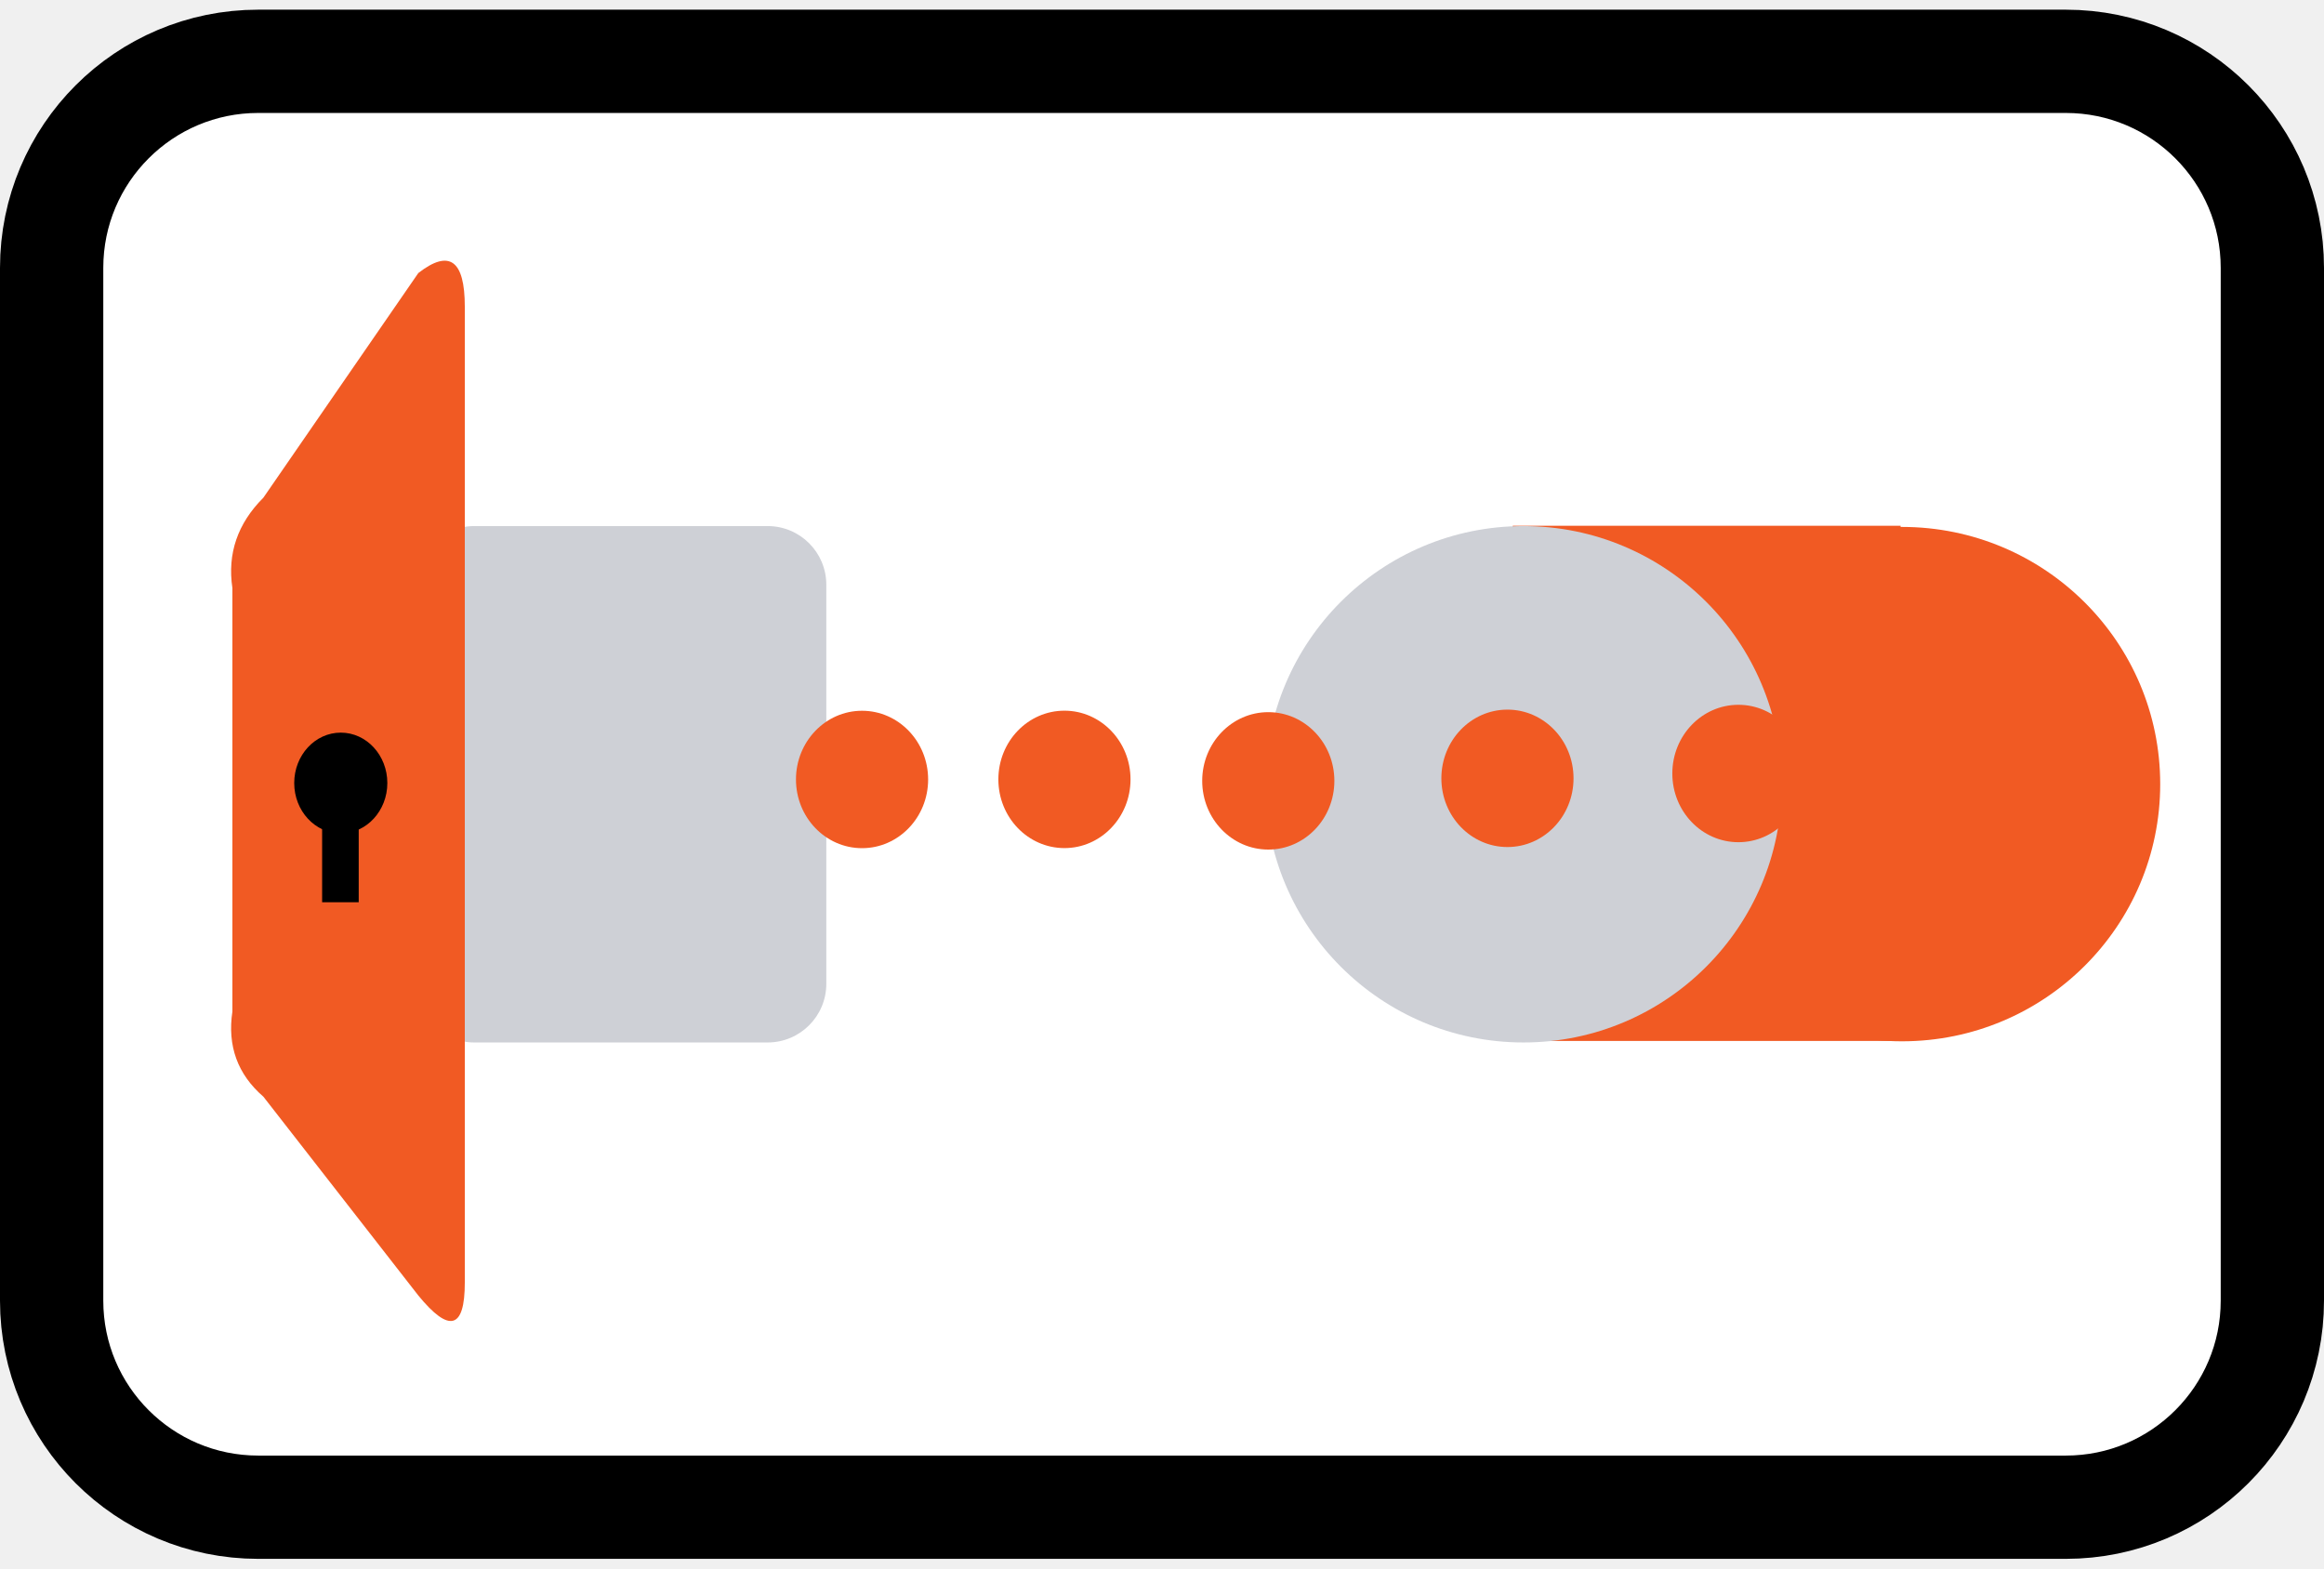
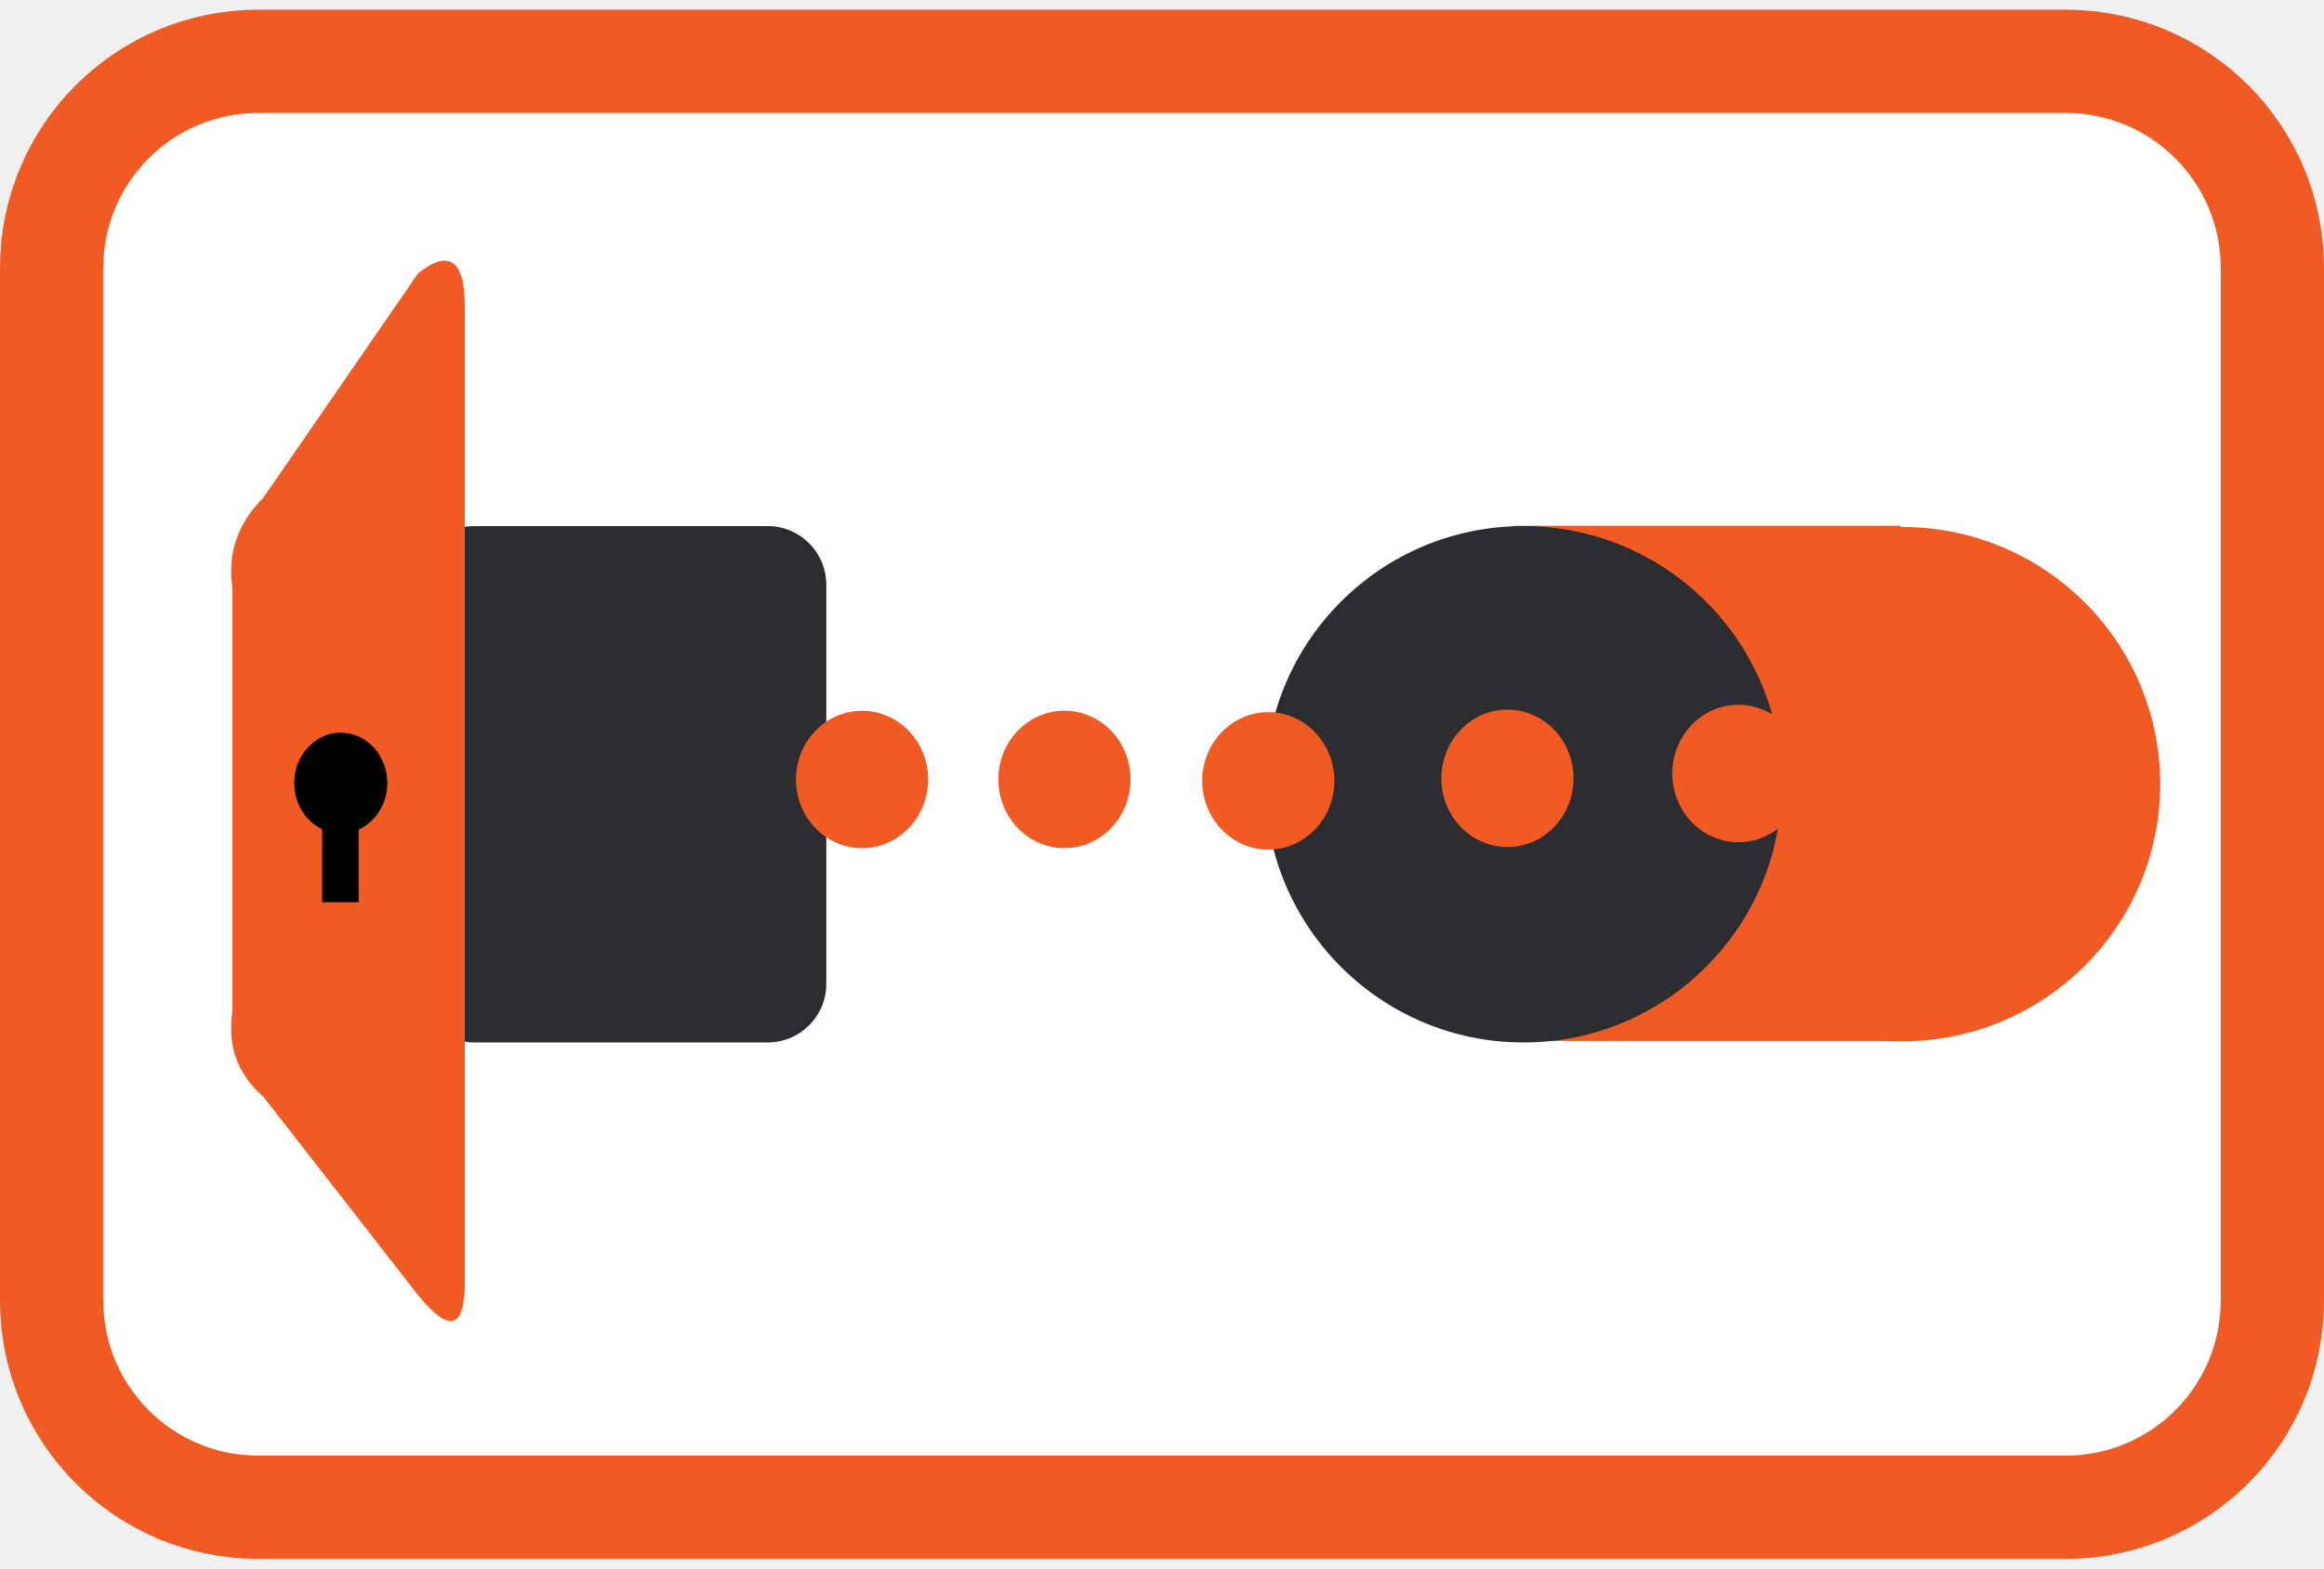
<svg xmlns="http://www.w3.org/2000/svg" width="40" height="27" viewBox="0 0 90 60">
  <rect x="2" y="2" width="86" height="56" rx="8" fill="#FFFFFF" />
-   <rect x="16.096" y="20" width="15.904" height="20" rx="2.272" fill="#CED0D6" />
+   <rect x="16.096" y="20" width="15.904" height="20" rx="2.272" fill="#2B2D30" />
  <path d="m 16.2,10.2 q 1.8,-1.4 1.8,1.3 v 37.8 q 0,2.7 -1.8,0.5 l -6,-7.7 q -1.5,-1.3 -1.2,-3.3 V 22.4 q -0.3,-2 1.2,-3.5 z" fill="#F15A23" />
  <ellipse cx="13.197" cy="29.952" rx="1.803" ry="1.952" fill="#000000" />
  <path d="m 13.183,31 v 3.569" stroke="#000000" stroke-width="1.417" />
  <ellipse cx="73.657" cy="29.994" rx="10" ry="9.961" fill="#F15A23" />
  <rect x="58.583" y="19.988" width="15.021" height="19.953" fill="#F15A23" />
-   <circle cx="59" cy="30" r="10" fill="#CED0D6" />
+   <circle cx="59" cy="30" r="10" fill="#2B2D30" />
  <ellipse cx="58.378" cy="29.77" rx="2.559" ry="2.661" fill="#F15A23" />
  <ellipse cx="67.322" cy="29.583" rx="2.559" ry="2.661" fill="#F15A23" />
  <ellipse cx="49.116" cy="29.868" rx="2.559" ry="2.661" fill="#F15A23" />
  <ellipse cx="41.222" cy="29.811" rx="2.559" ry="2.661" fill="#F15A23" />
  <ellipse cx="33.384" cy="29.814" rx="2.559" ry="2.661" fill="#F15A23" />
-   <rect x="2" y="2" width="86" height="56" rx="8" fill="none" stroke="#000000" stroke-width="4" />
+   <rect x="2" y="2" width="86" height="56" rx="8" fill="none" stroke="#F15A23" stroke-width="4" />
</svg>
